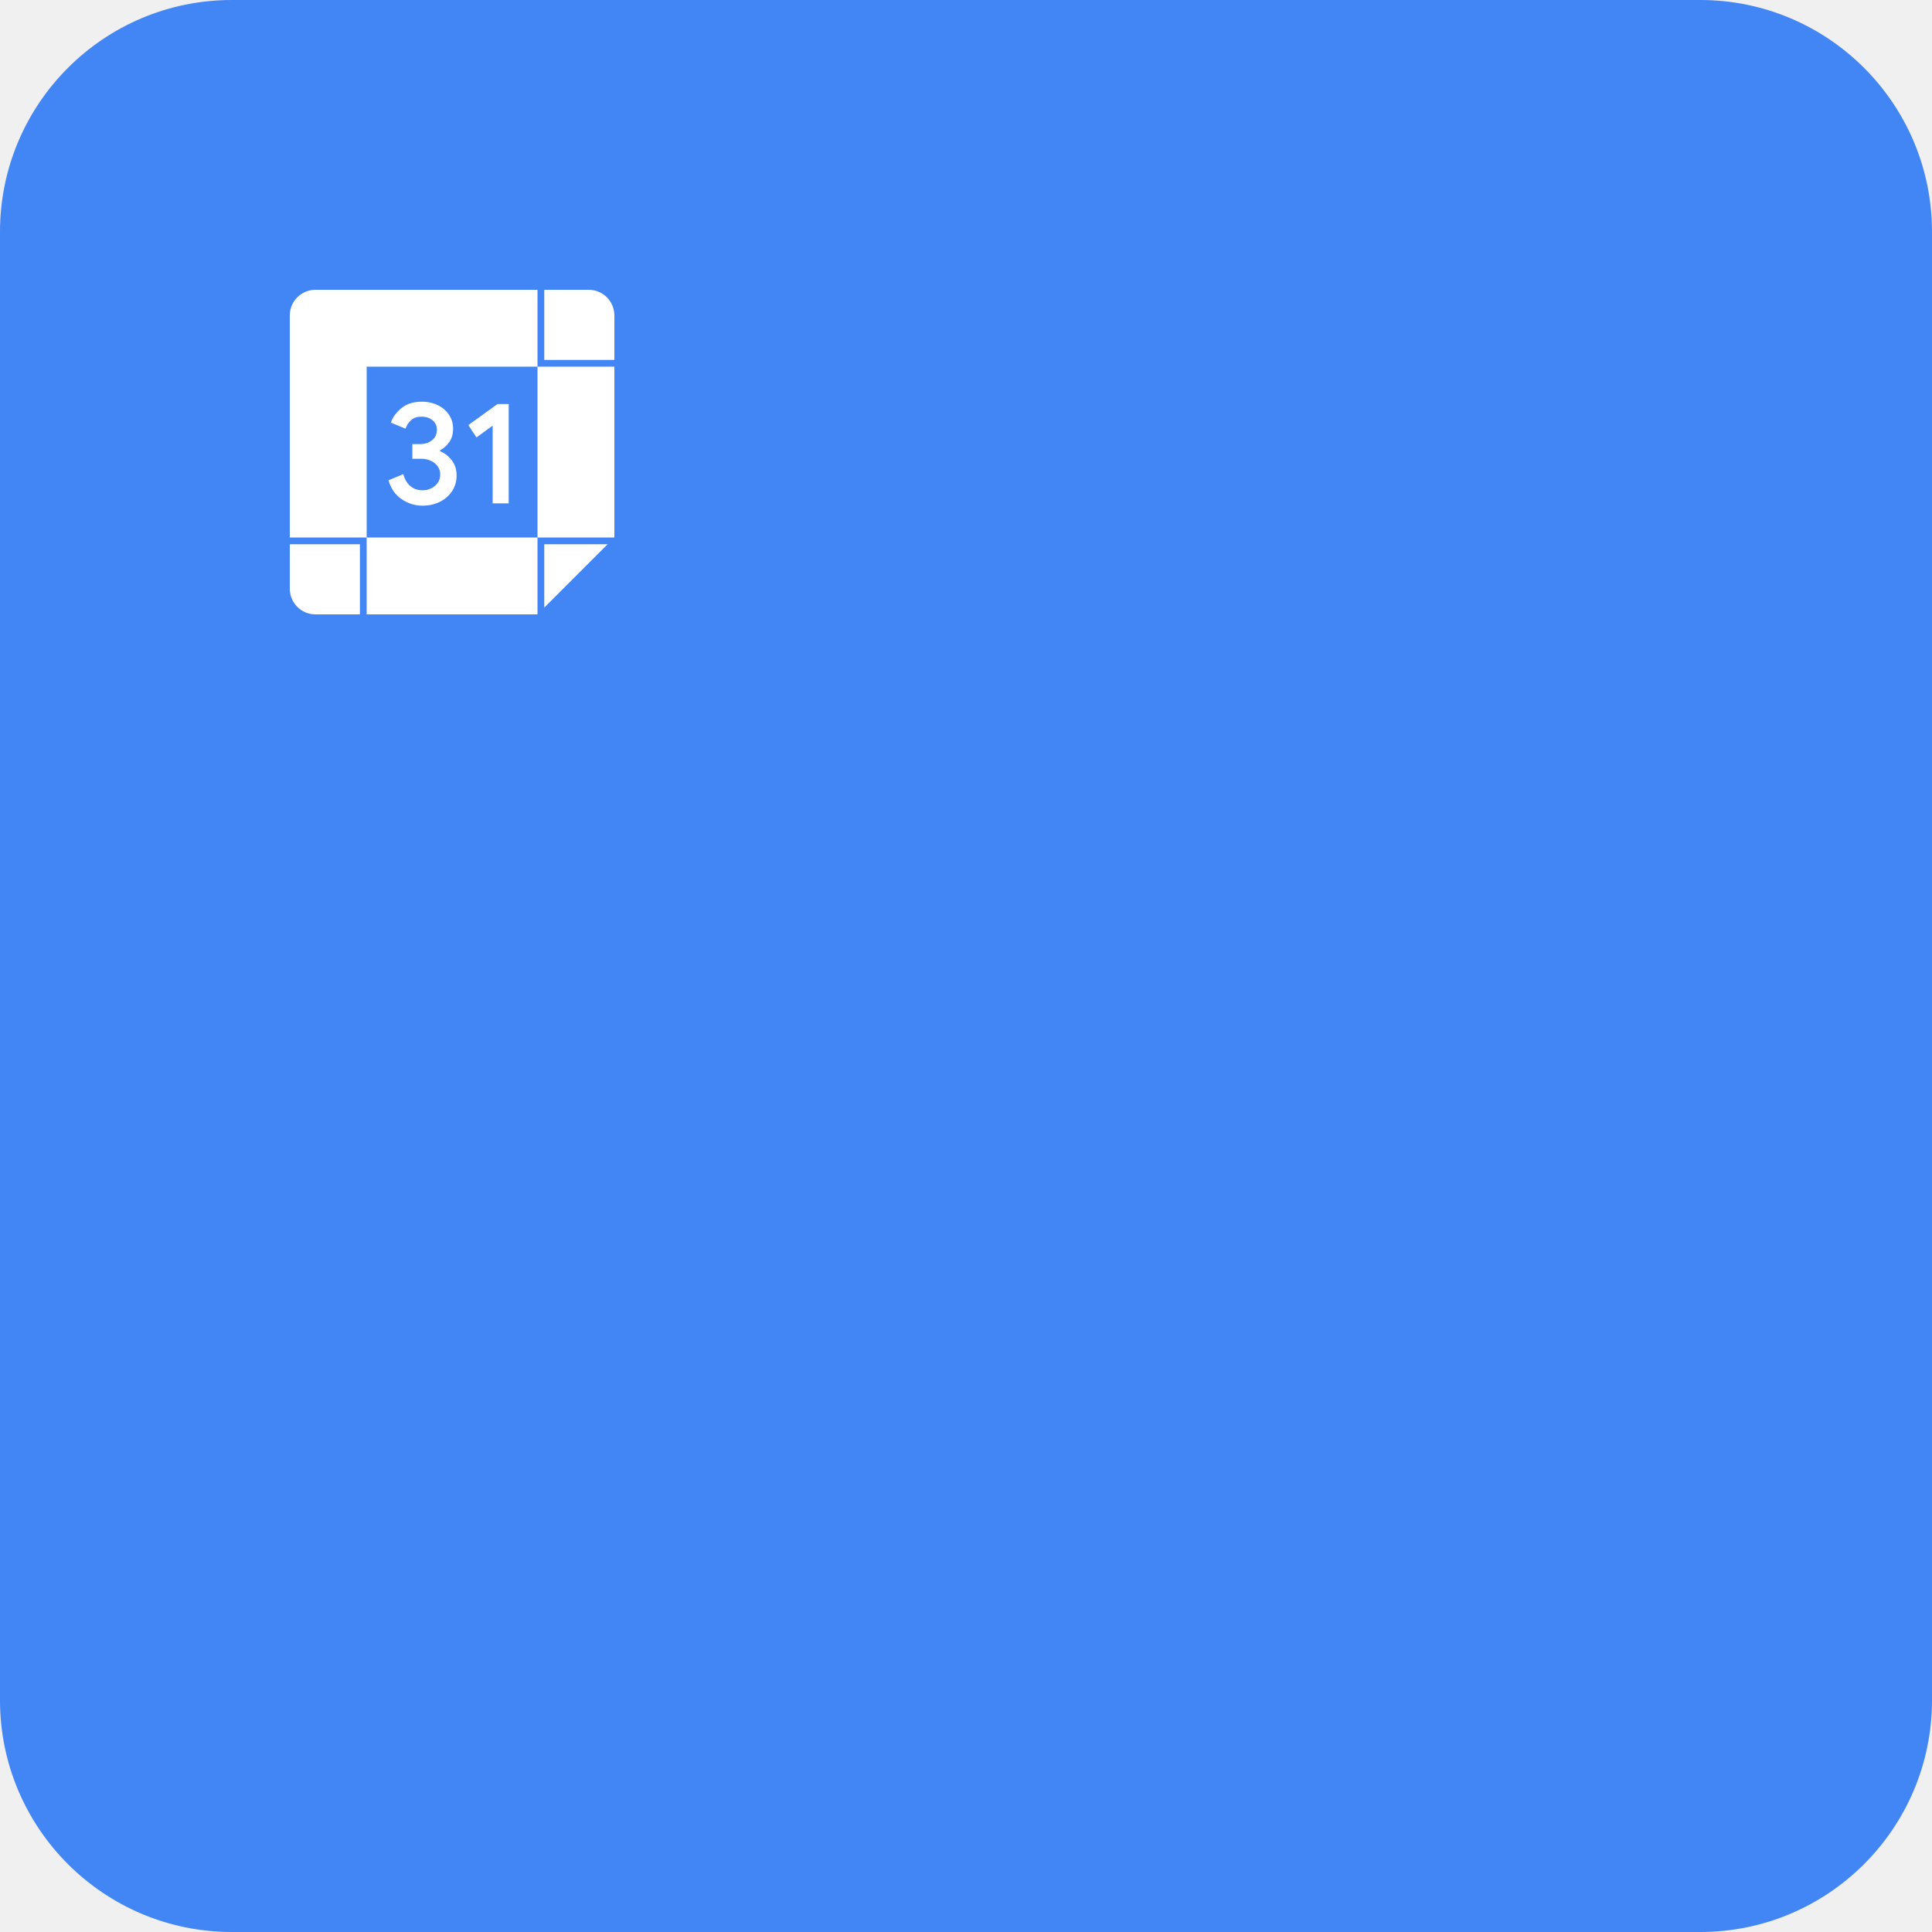
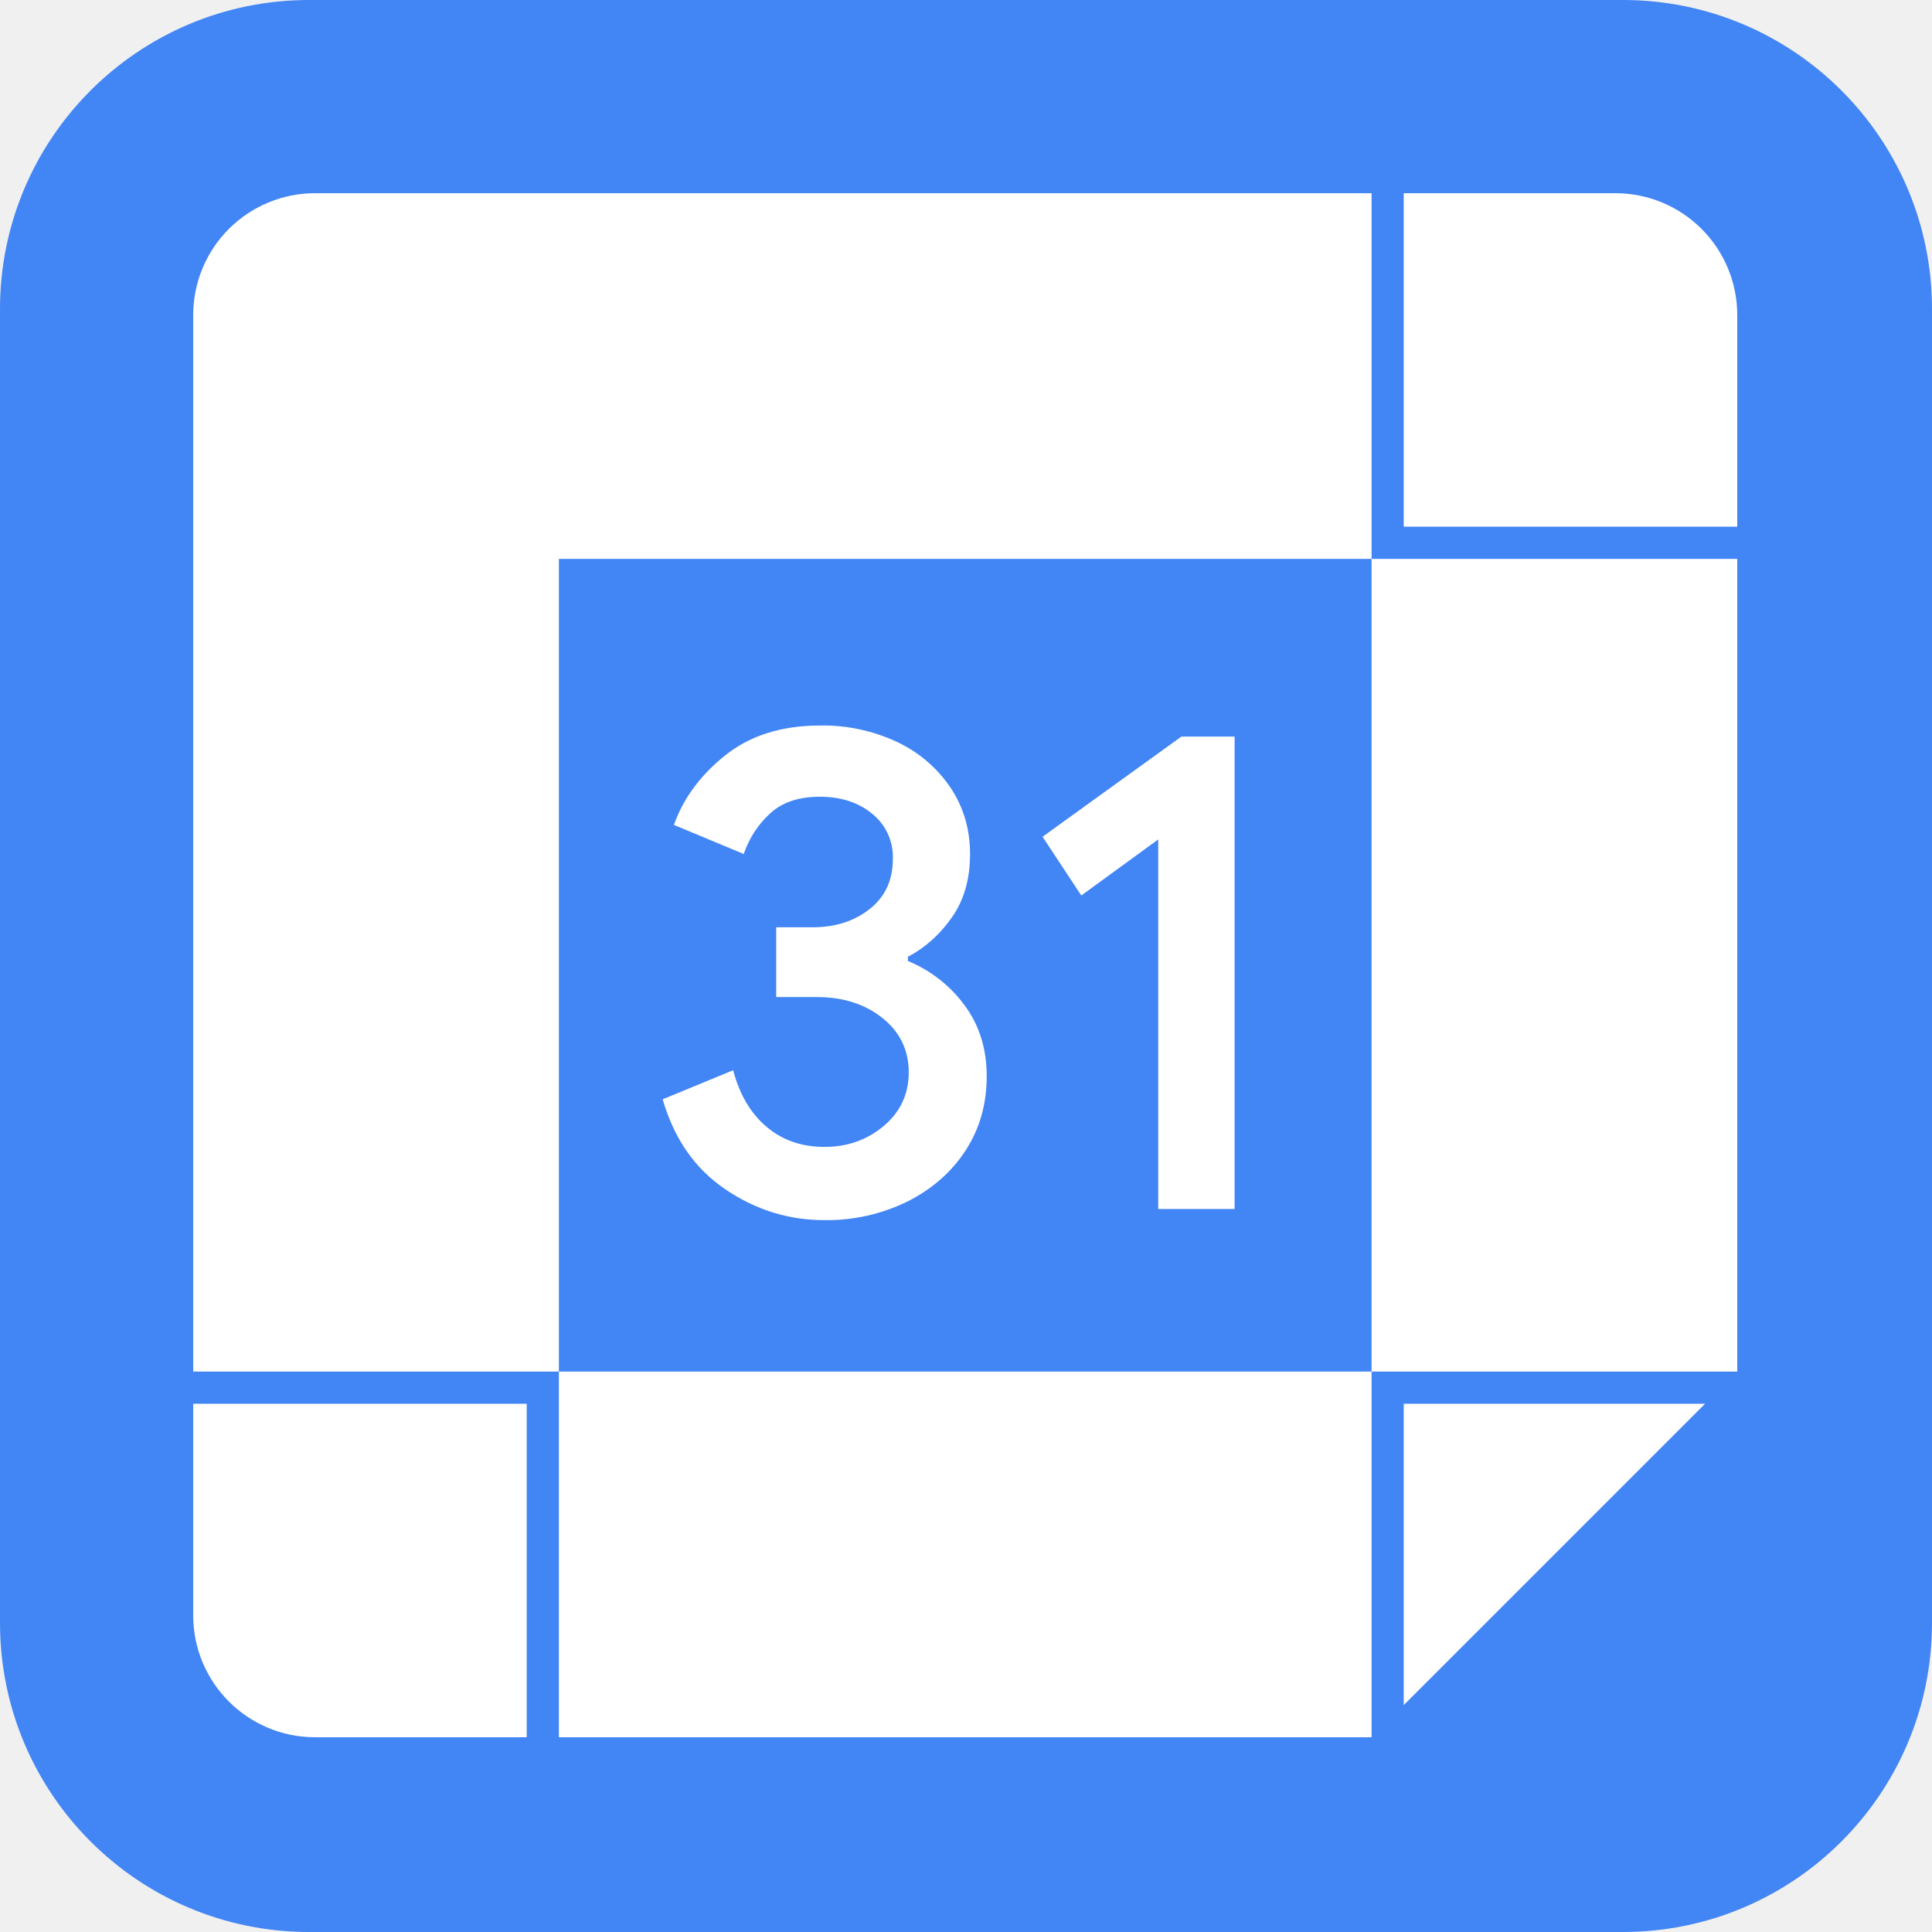
<svg xmlns="http://www.w3.org/2000/svg" viewBox="0 0 100 100">
-   <rect width="100" height="100" rx="12" fill="#4285F4" />
-   <g transform="translate(15,15) scale(0.7)">
+   <rect width="100" height="100" rx="16" fill="#4285F4" />
+   <g transform="translate(10,10) scale(3.33)">
    <path fill="#fff" d="M18.316 5.684H24v12.632h-5.684V5.684zM5.684 24h12.632v-5.684H5.684V24zM18.316 5.684V0H1.895A1.894 1.894 0 0 0 0 1.895v16.421h5.684V5.684h12.632zm-7.207 6.25v-.065c.272-.144.5-.349.687-.617s.279-.595.279-.982c0-.379-.099-.72-.3-1.025a2.05 2.05 0 0 0-.832-.714 2.703 2.703 0 0 0-1.197-.257c-.6 0-1.094.156-1.481.467-.386.311-.65.671-.793 1.078l1.085.452c.086-.249.224-.461.413-.633.189-.172.445-.257.767-.257.33 0 .602.088.816.264a.86.86 0 0 1 .322.703c0 .33-.12.589-.36.778-.24.19-.535.284-.886.284h-.567v1.085h.633c.407 0 .748.109 1.02.327.272.218.407.499.407.843 0 .336-.129.614-.387.832s-.565.327-.924.327c-.351 0-.651-.103-.897-.311-.248-.208-.422-.502-.521-.881l-1.096.452c.178.616.505 1.082.977 1.401.472.319.984.478 1.538.477a2.84 2.84 0 0 0 1.293-.291c.382-.193.684-.458.902-.794.218-.336.327-.72.327-1.149 0-.429-.115-.797-.344-1.105a2.067 2.067 0 0 0-.881-.689zm2.093-1.931l.602.913L15 10.045v5.744h1.187V8.446h-.827l-2.158 1.557zM22.105 0h-3.289v5.184H24V1.895A1.894 1.894 0 0 0 22.105 0zm-3.289 23.5l4.684-4.684h-4.684V23.5zM0 22.105C0 23.152.848 24 1.895 24h3.289v-5.184H0v3.289z" />
  </g>
</svg>
